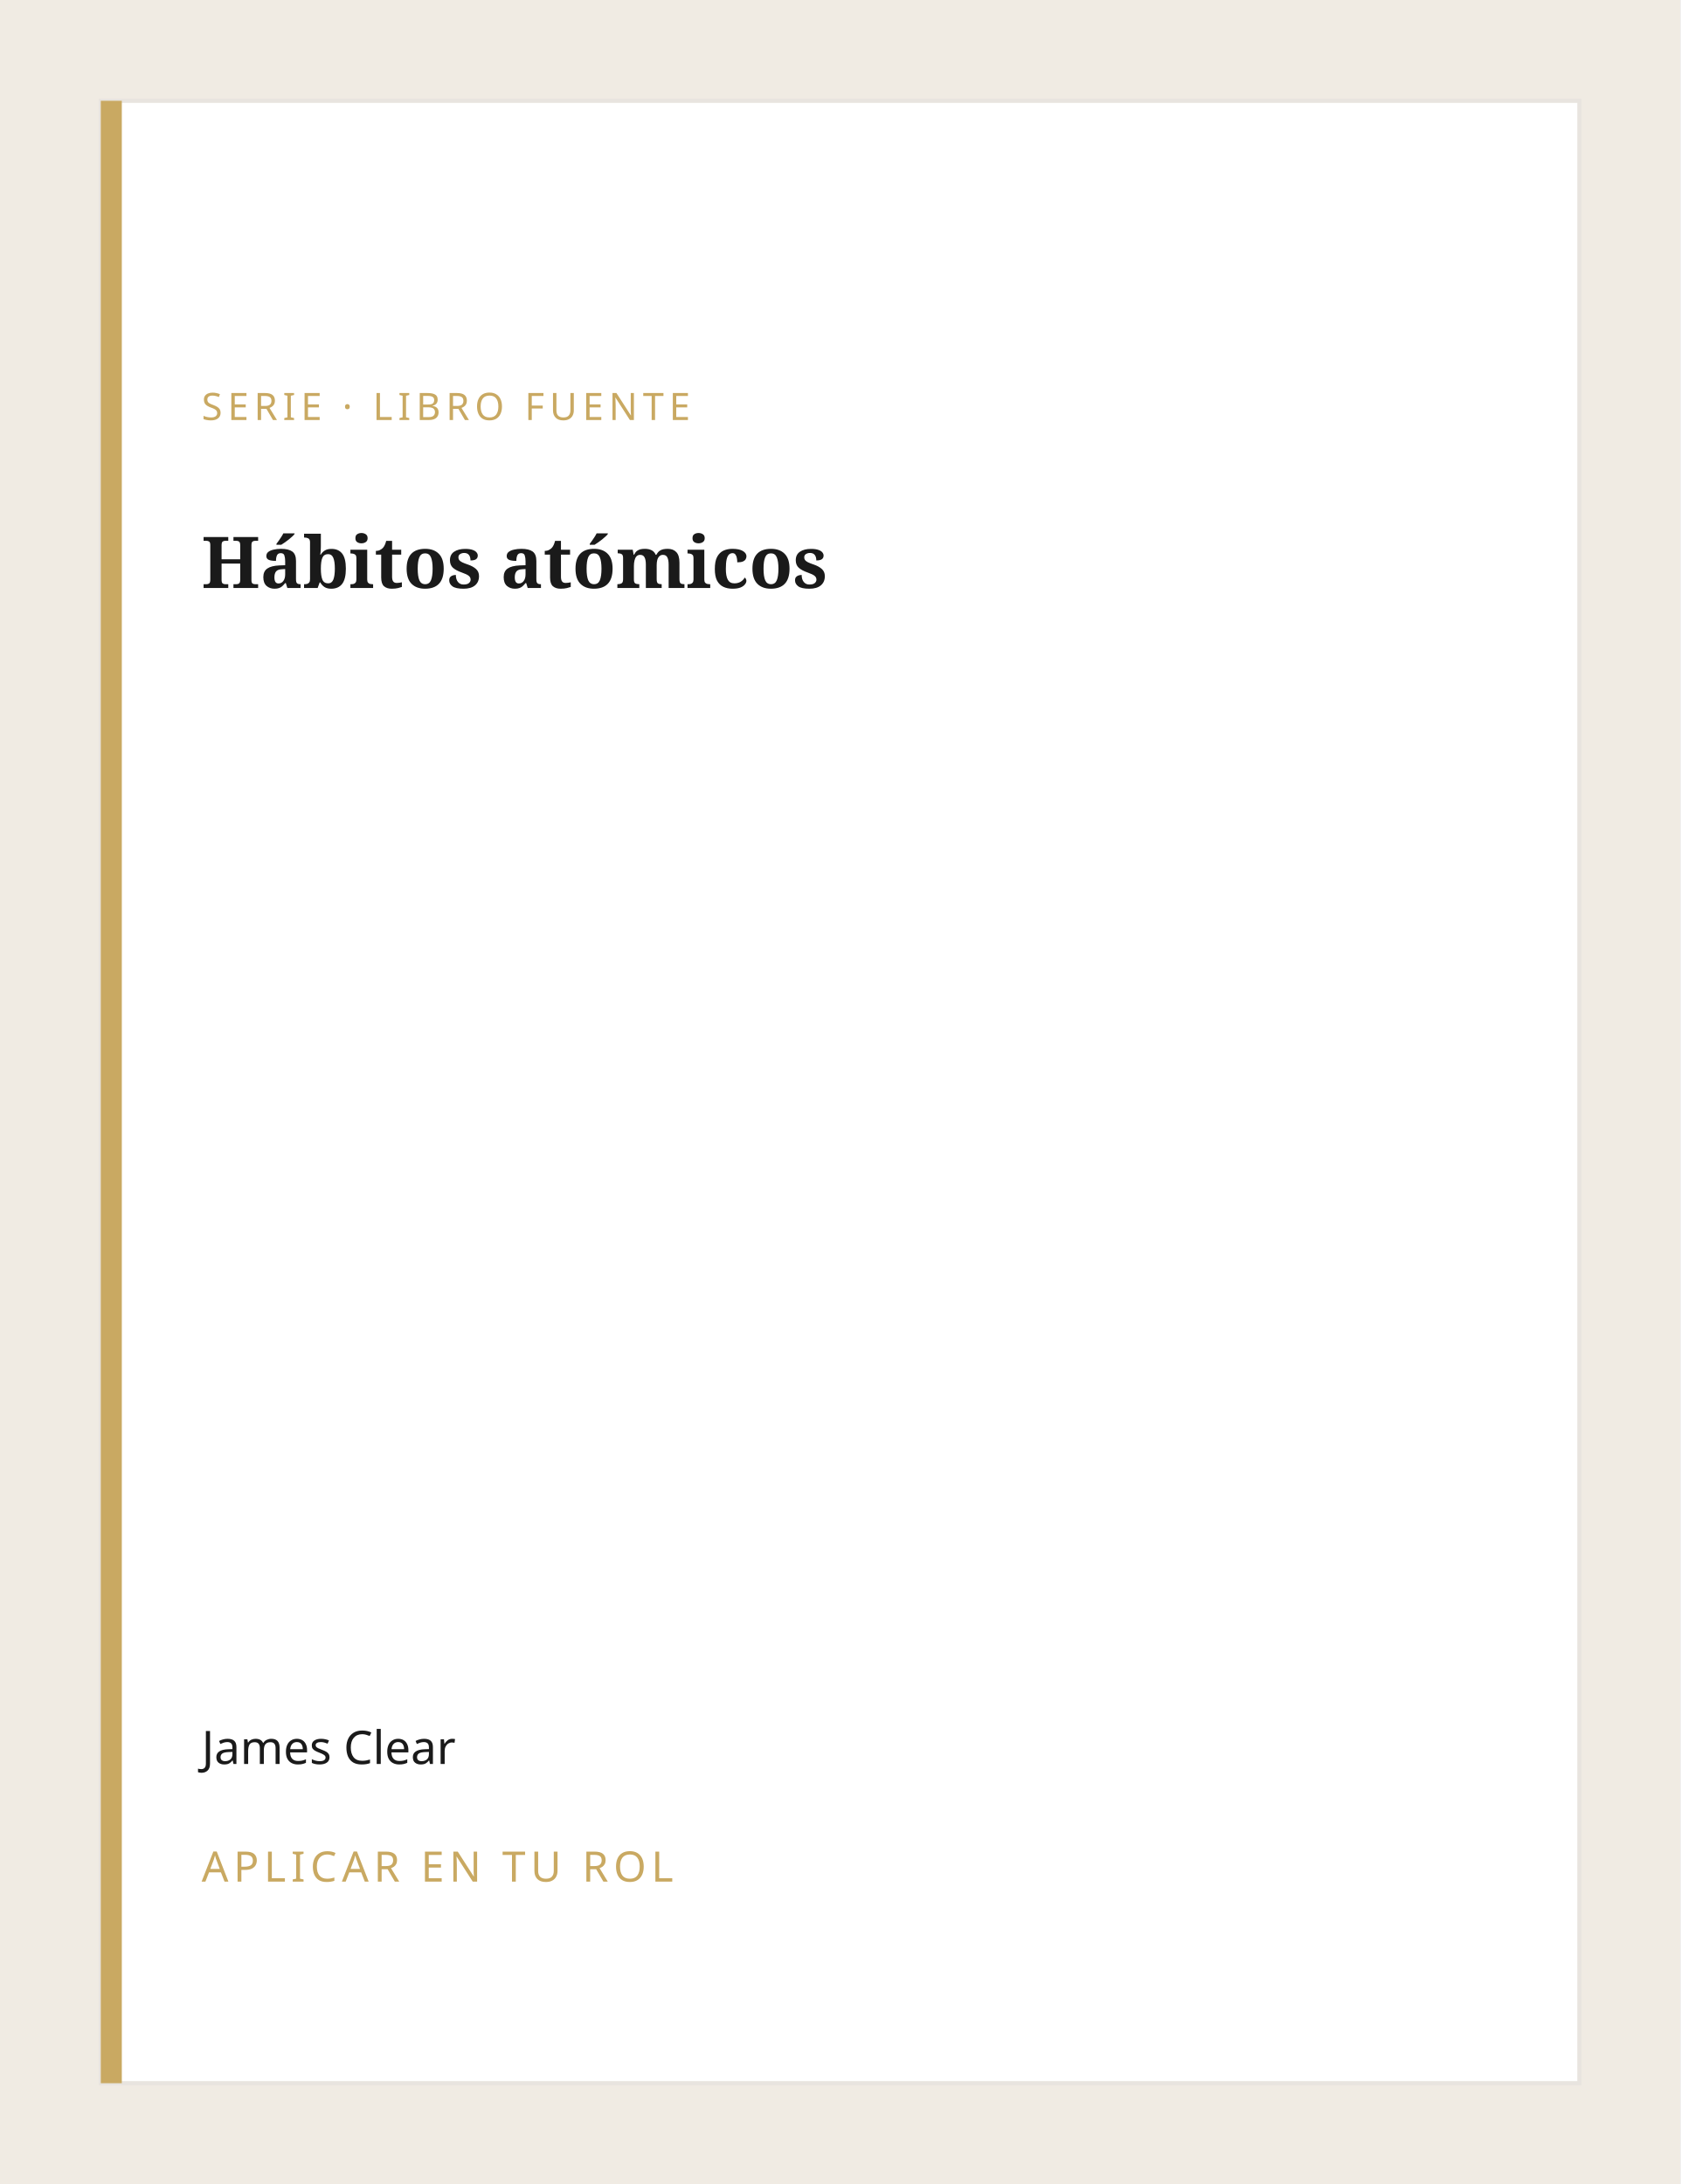
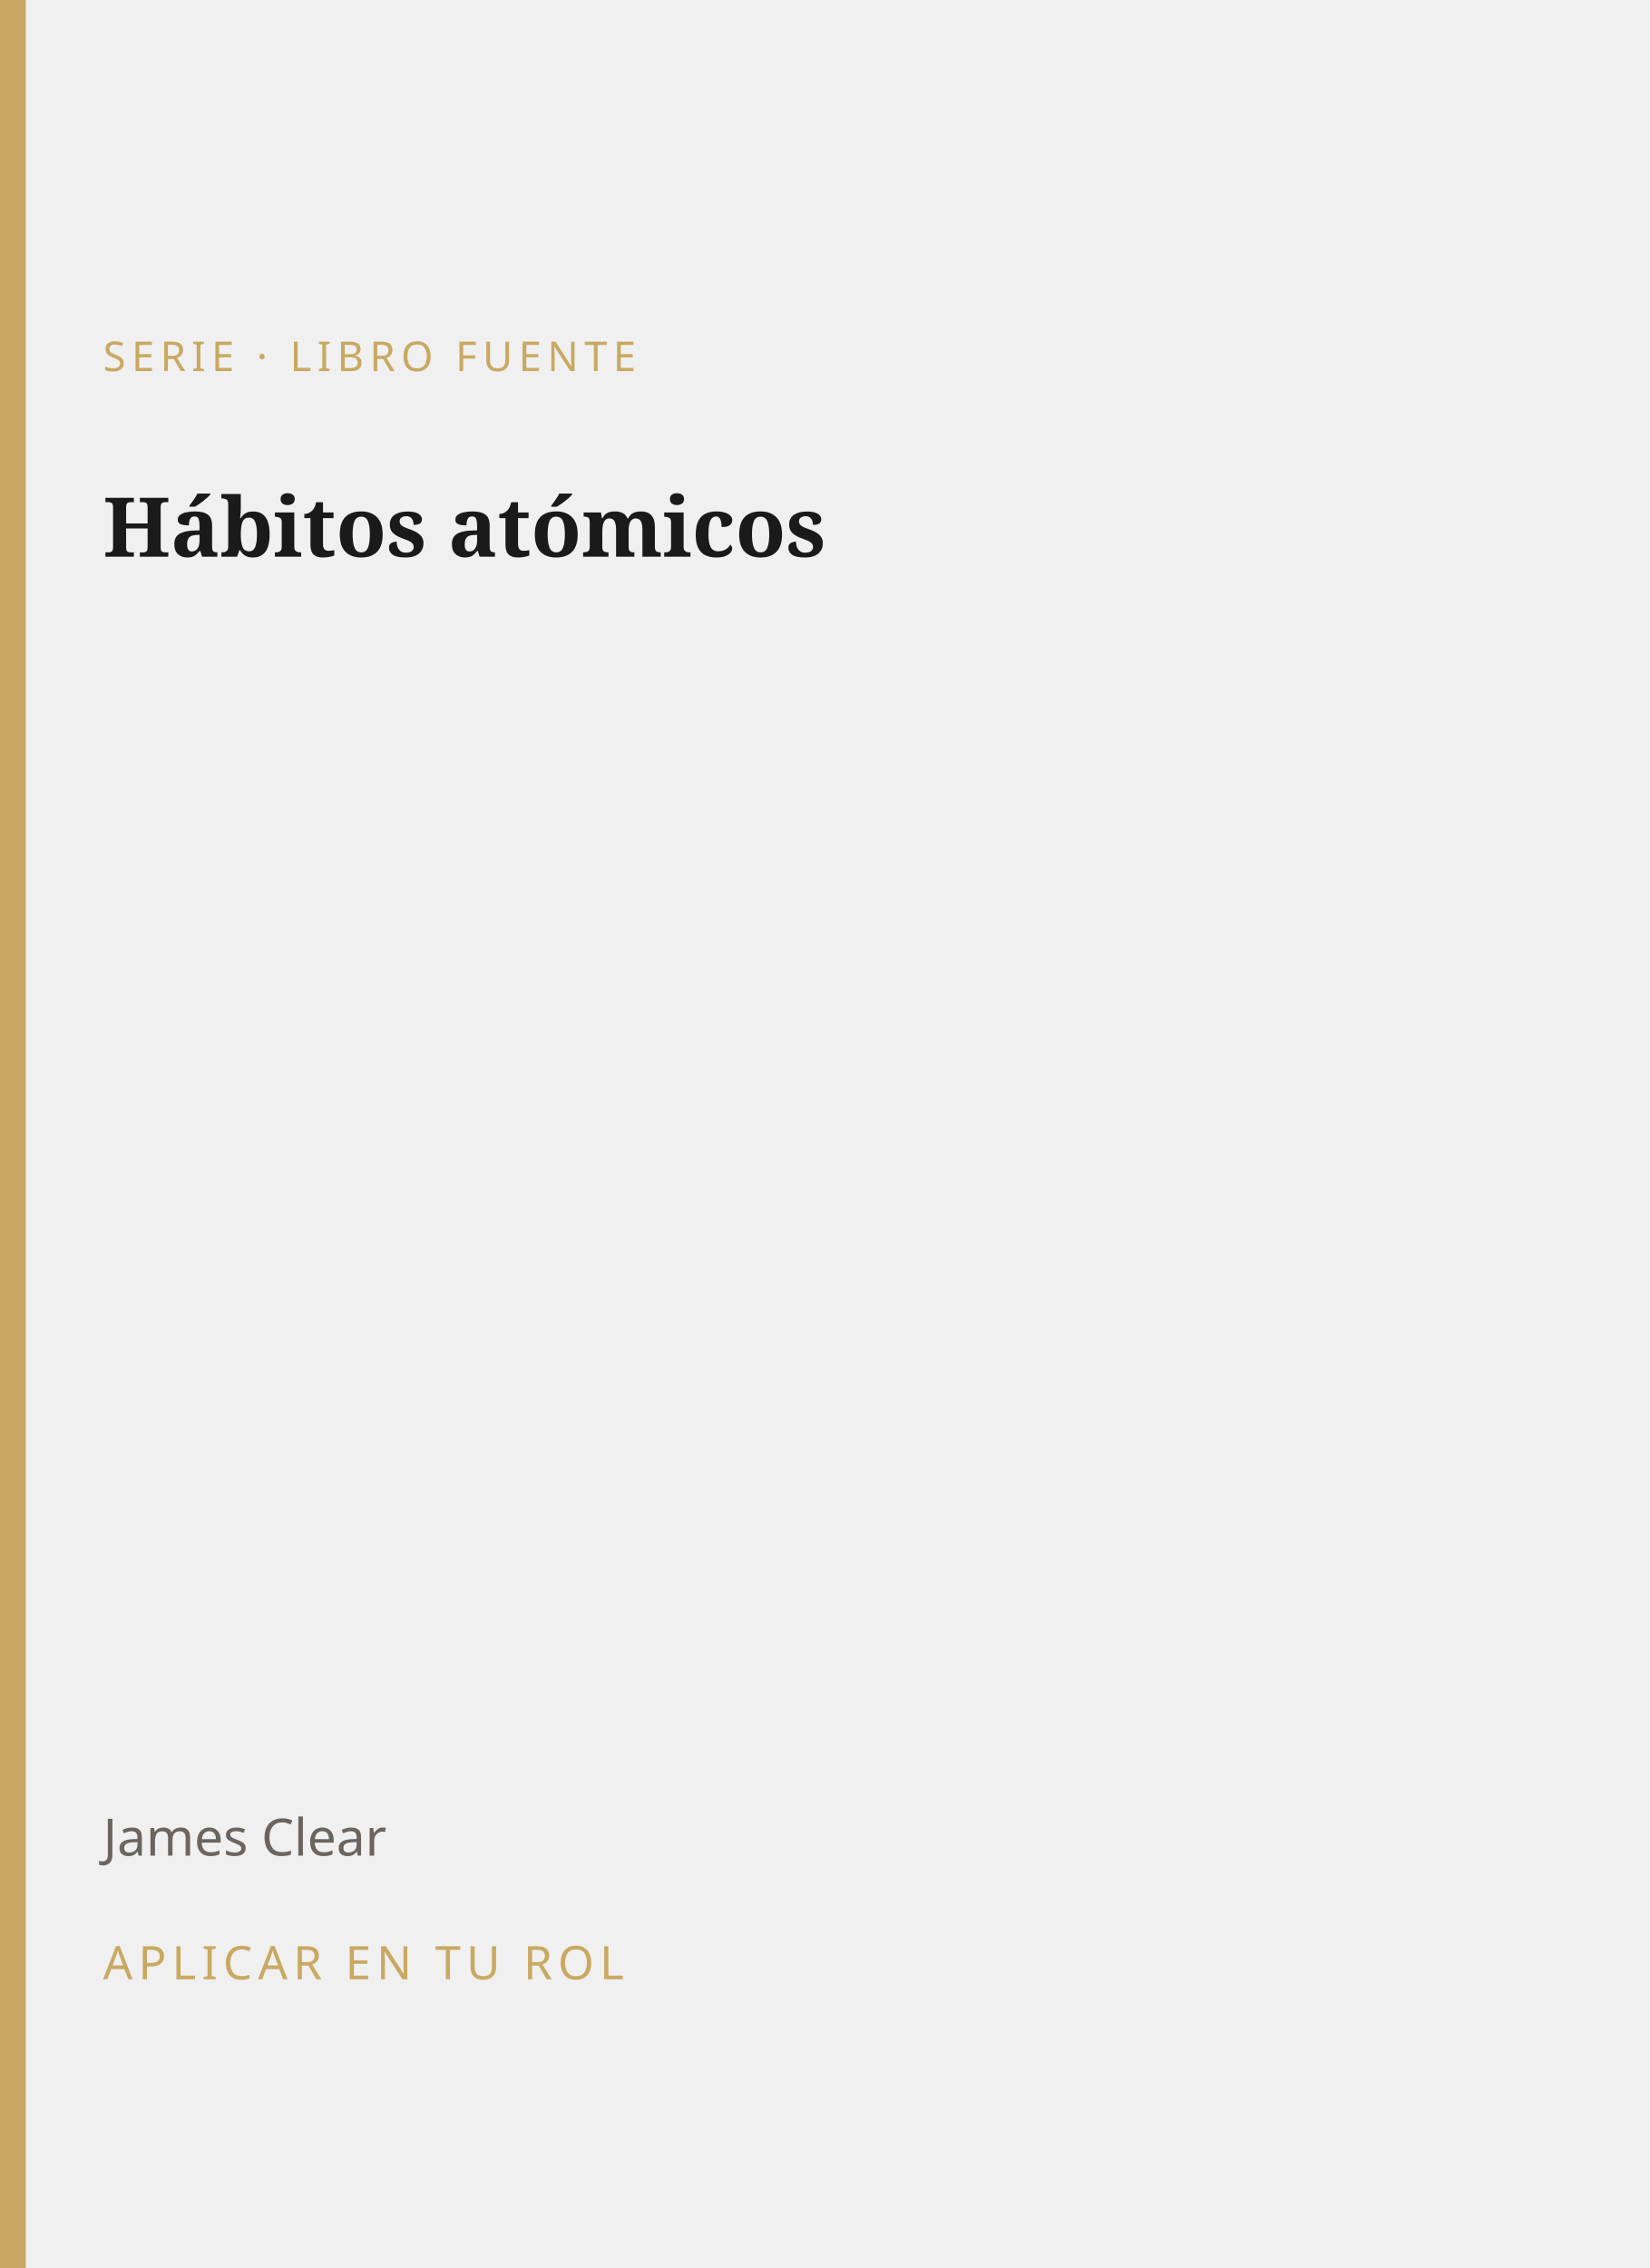
- <svg xmlns="http://www.w3.org/2000/svg" viewBox="0 0 400 520" role="img">
-   <rect width="400" height="520" fill="#f0ebe3" />
-   <rect x="24" y="24" width="352" height="472" fill="#fff" stroke="#e8e4df" />
-   <rect x="24" y="24" width="5" height="472" fill="#c9a962" />
-   <text x="48" y="100" fill="#c9a962" font-family="system-ui,sans-serif" font-size="9" letter-spacing="0.14em">SERIE · LIBRO FUENTE</text>
-   <text x="48" y="140" fill="#1a1a1a" font-family="Georgia,serif" font-size="17" font-weight="700">Hábitos atómicos</text>
-   <text x="48" y="168" fill="#1a1a1a" font-family="Georgia,serif" font-size="17" font-weight="700" />
-   <text x="48" y="420" fill="#1a1a1a" font-family="system-ui,sans-serif" font-size="11">James Clear</text>
-   <text x="48" y="448" fill="#c9a962" font-family="system-ui,sans-serif" font-size="10" letter-spacing="0.12em">APLICAR EN TU ROL</text>
+ <svg xmlns="http://www.w3.org/2000/svg" viewBox="0 0 320 440" role="img">
+   <rect x="0" y="0" width="5" height="440" fill="#c9a962" />
+   <text x="20" y="72" fill="#c9a962" font-family="system-ui,sans-serif" font-size="8" letter-spacing="0.14em">SERIE · LIBRO FUENTE</text>
+   <text x="20" y="108" fill="#1a1a1a" font-family="Georgia,serif" font-size="16" font-weight="700">Hábitos atómicos</text>
+   <text x="20" y="134" fill="#1a1a1a" font-family="Georgia,serif" font-size="16" font-weight="700" />
+   <text x="20" y="360" fill="#6b6560" font-family="system-ui,sans-serif" font-size="10">James Clear</text>
+   <text x="20" y="384" fill="#c9a962" font-family="system-ui,sans-serif" font-size="9" letter-spacing="0.12em">APLICAR EN TU ROL</text>
</svg>
